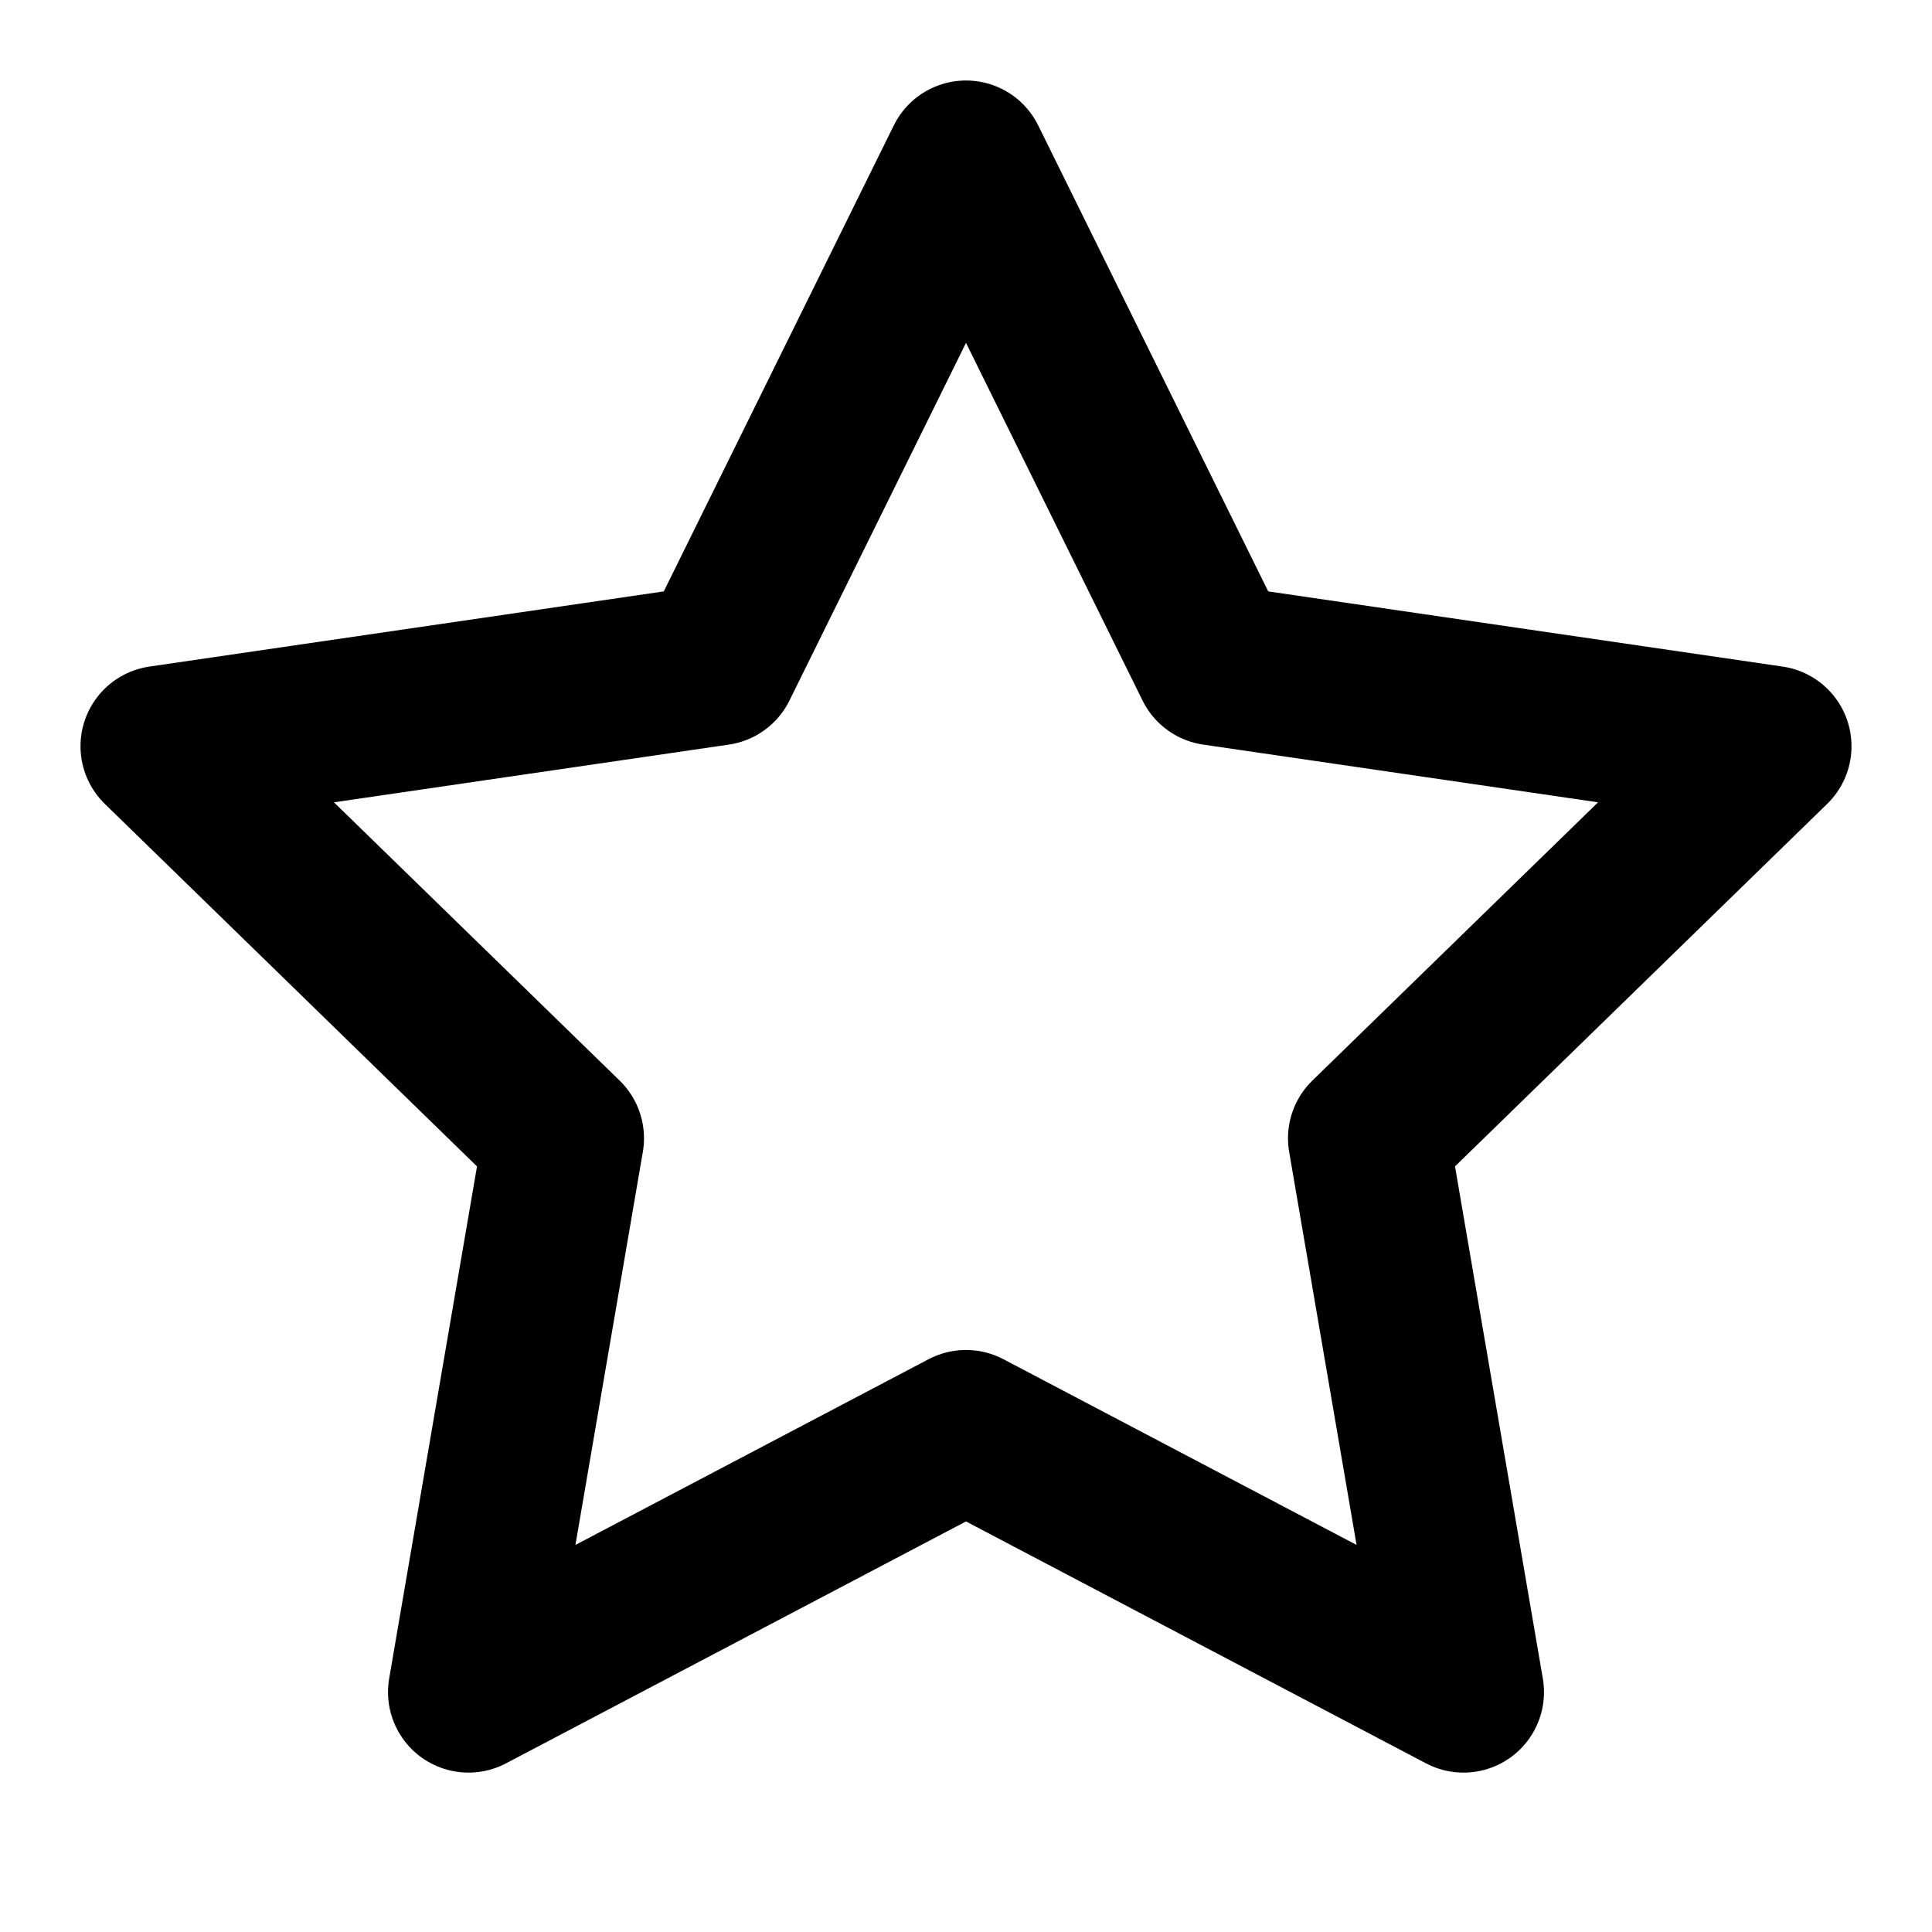
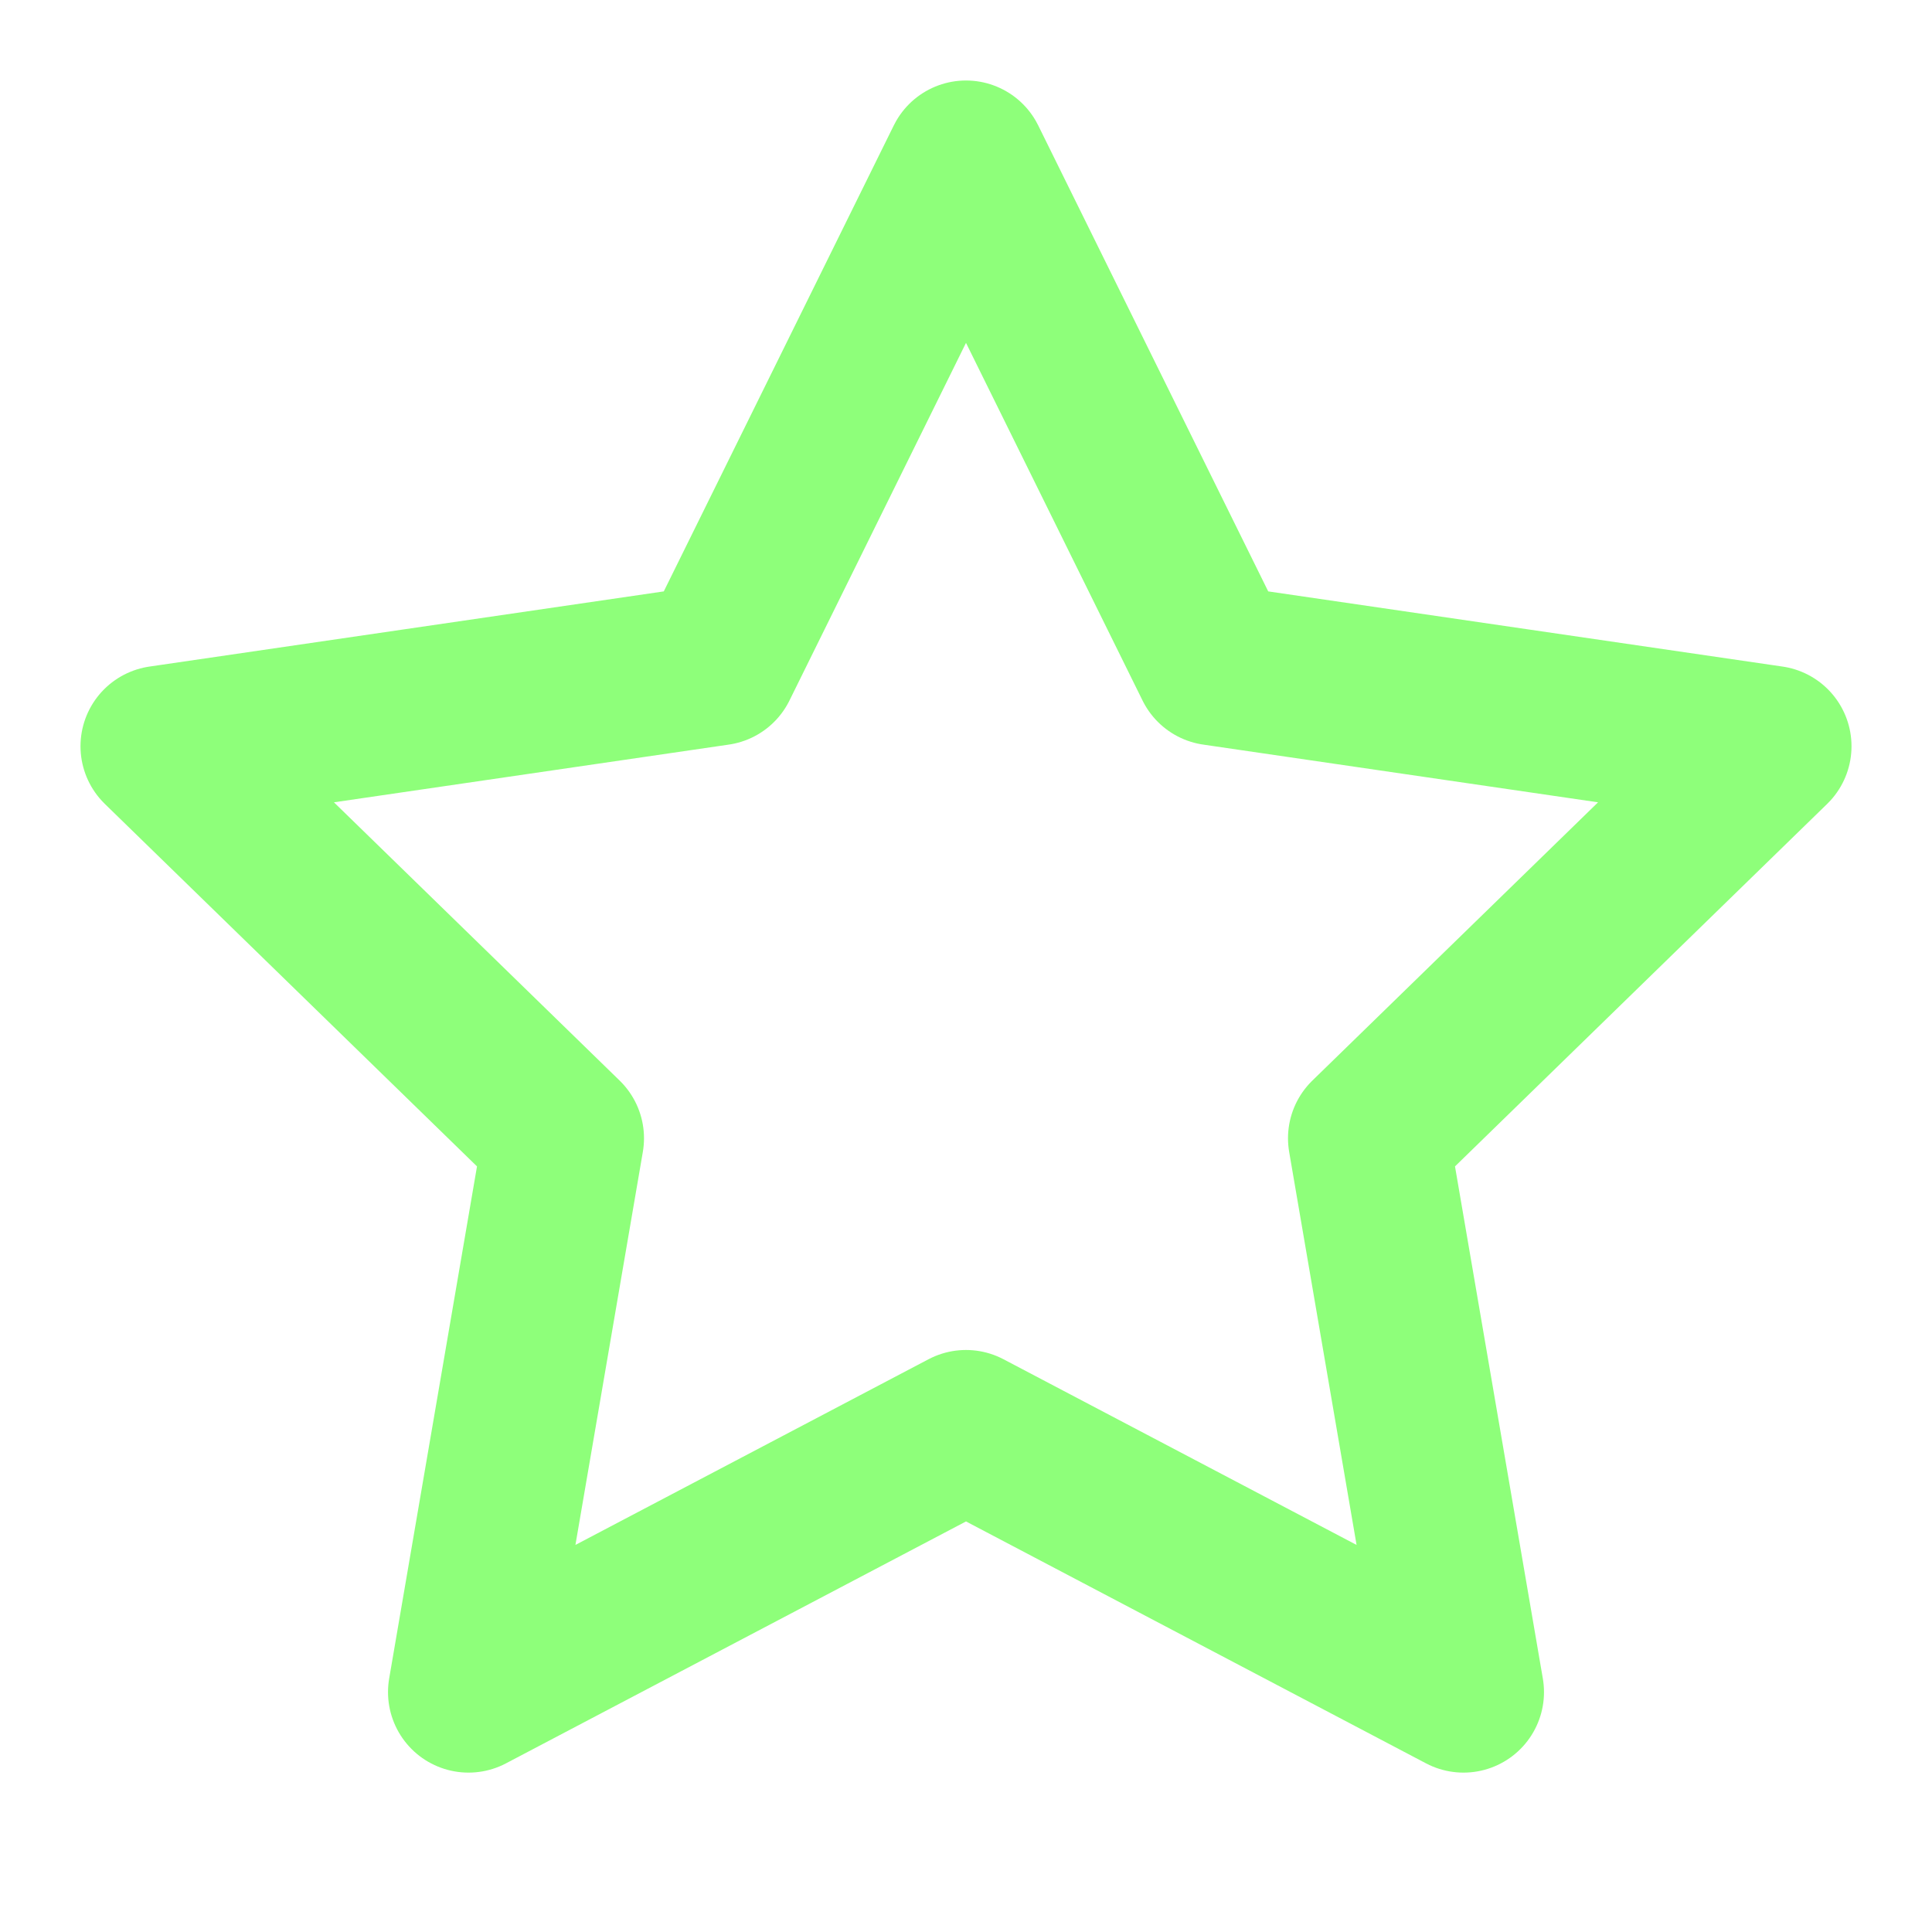
- <svg width="24" height="24" viewBox="0 0 24 24" fill="none" stroke="currentColor" stroke-width="2" stroke-linecap="round" stroke-linejoin="round">
-   <polygon points="12,2 15.09,8.26 22,9.27 17,14.14 18.18,21.02 12,17.77 5.82,21.02 7,14.14 2,9.27 8.91,8.26" />
+ <svg width="24" height="24" viewBox="0 0 24 24" fill="none" stroke="#8EFF7A" stroke-width="2" stroke-linecap="round" stroke-linejoin="round">
+   <polygon points="12 2 15.09 8.26 22 9.27 17 14.14 18.18 21.02 12 17.77 5.82 21.02 7 14.14 2 9.27 8.91 8.26 12 2" />
</svg>
